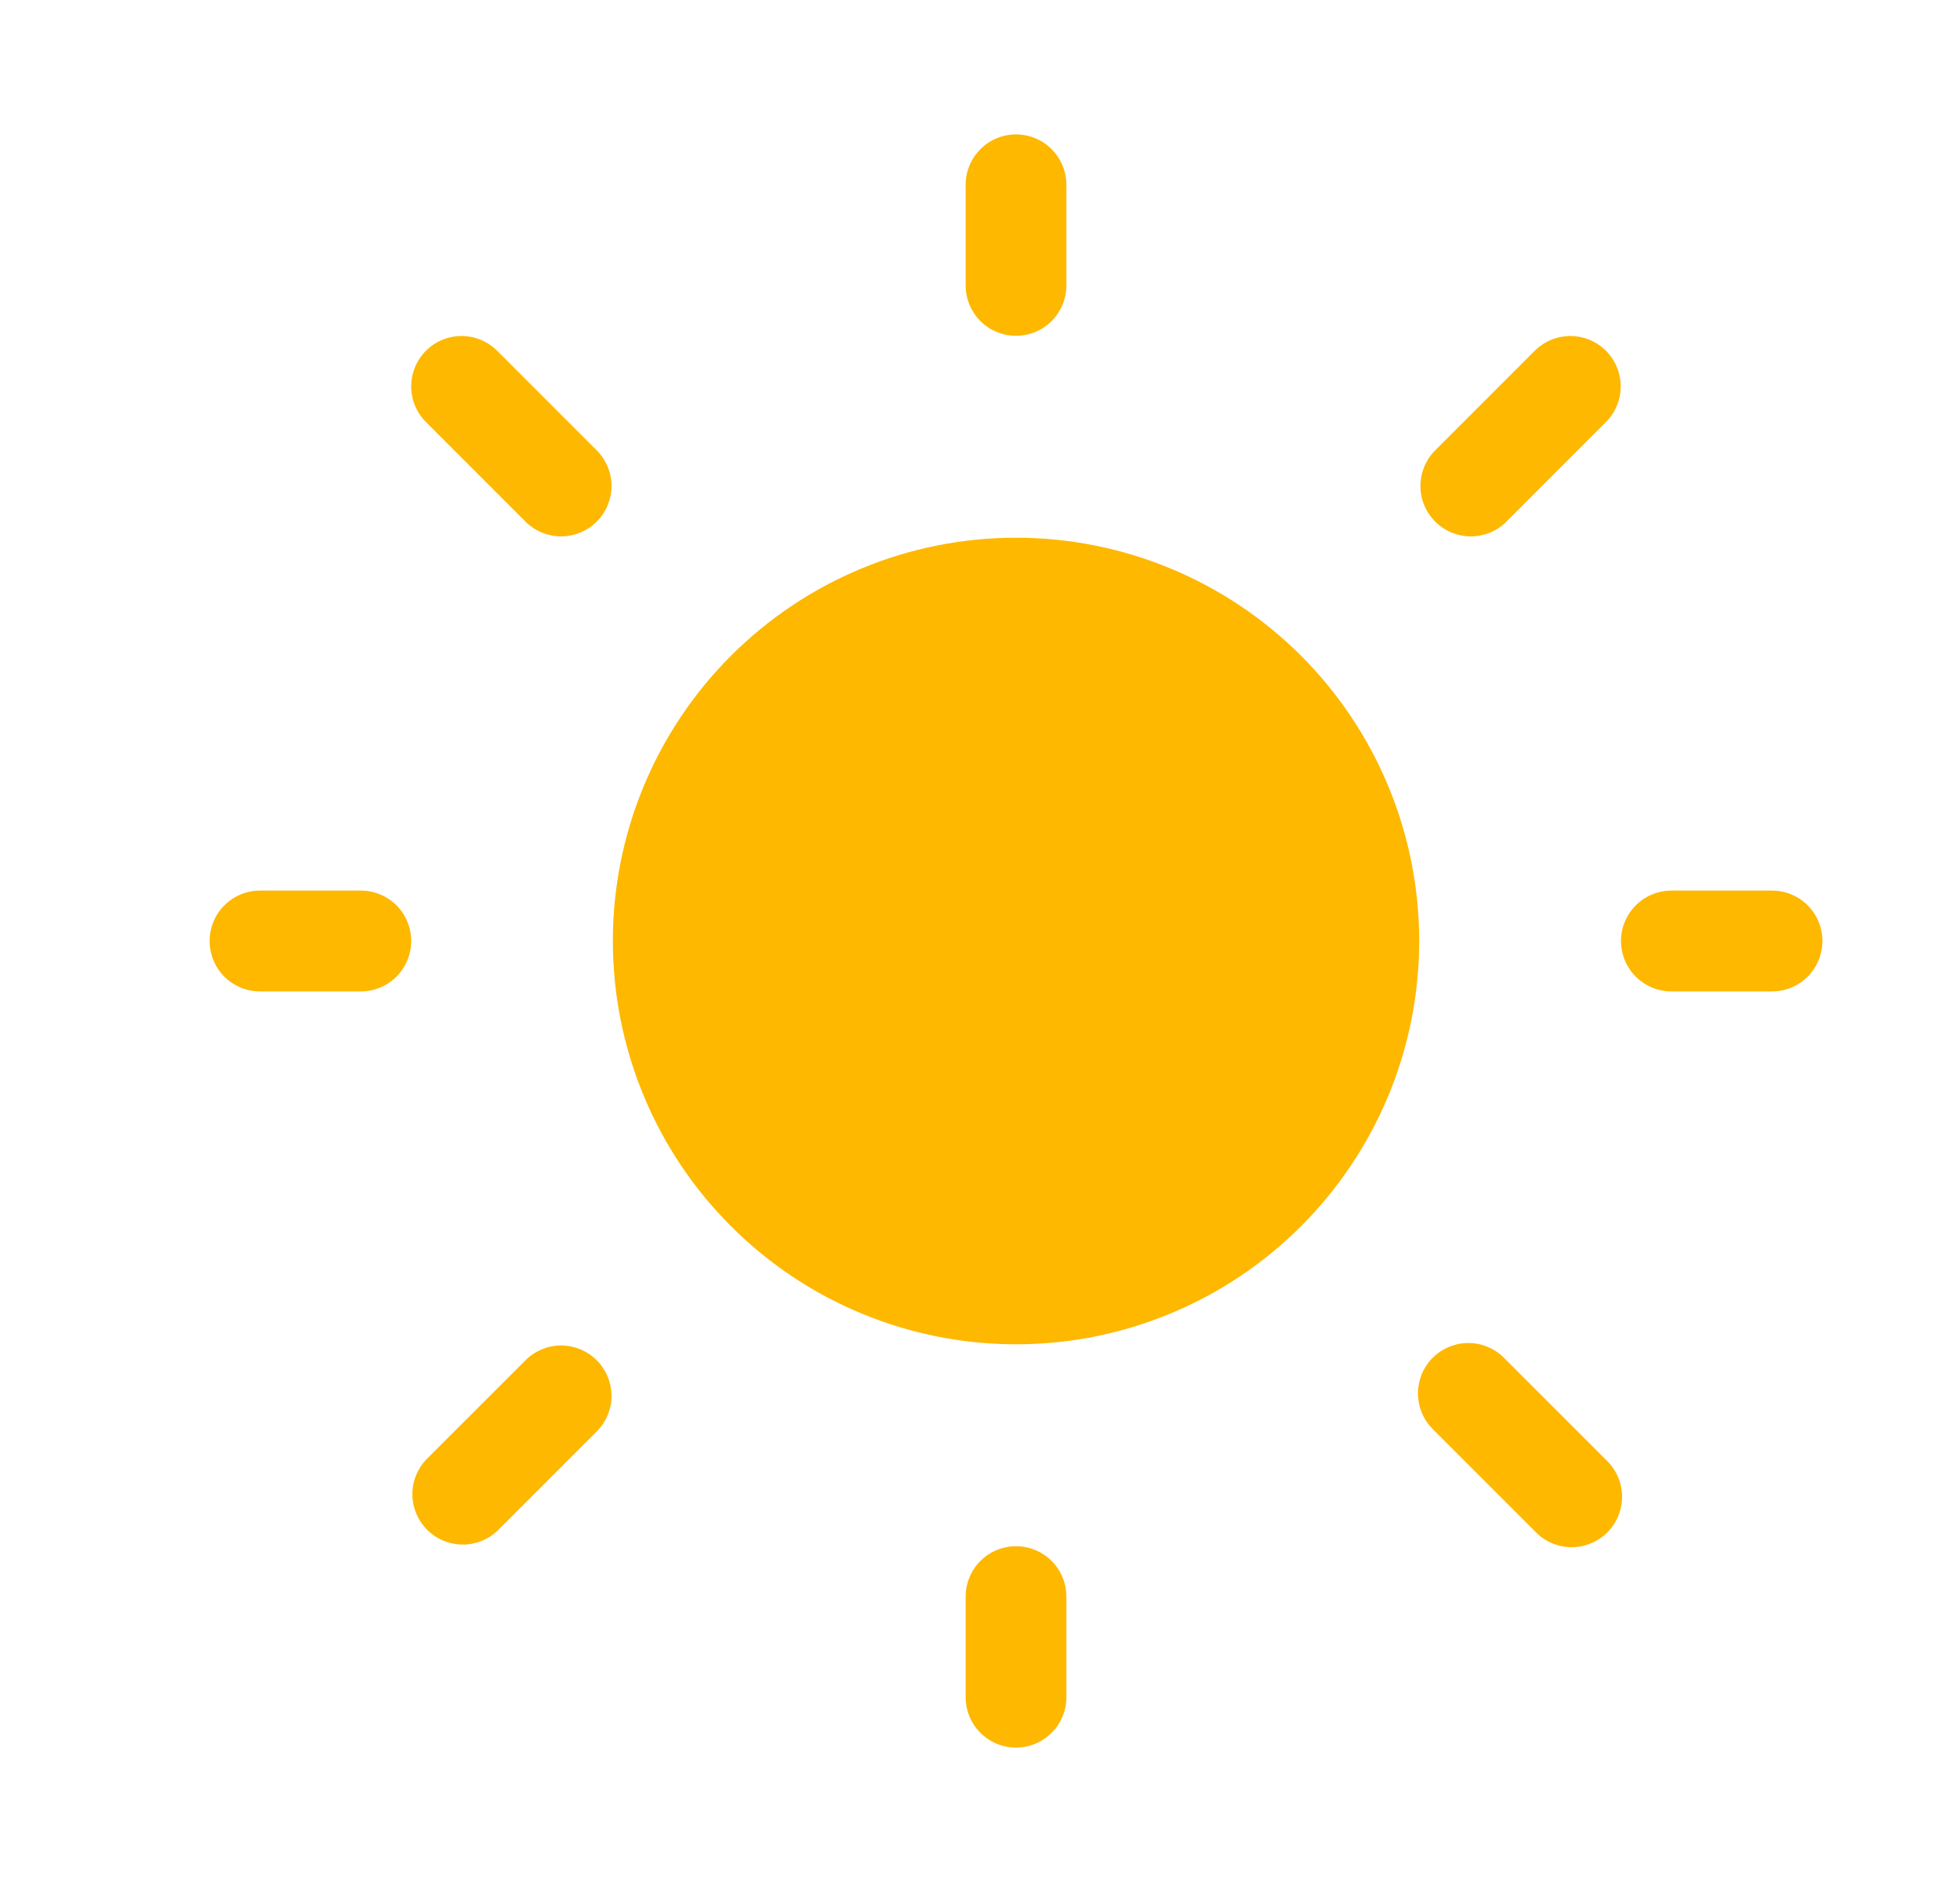
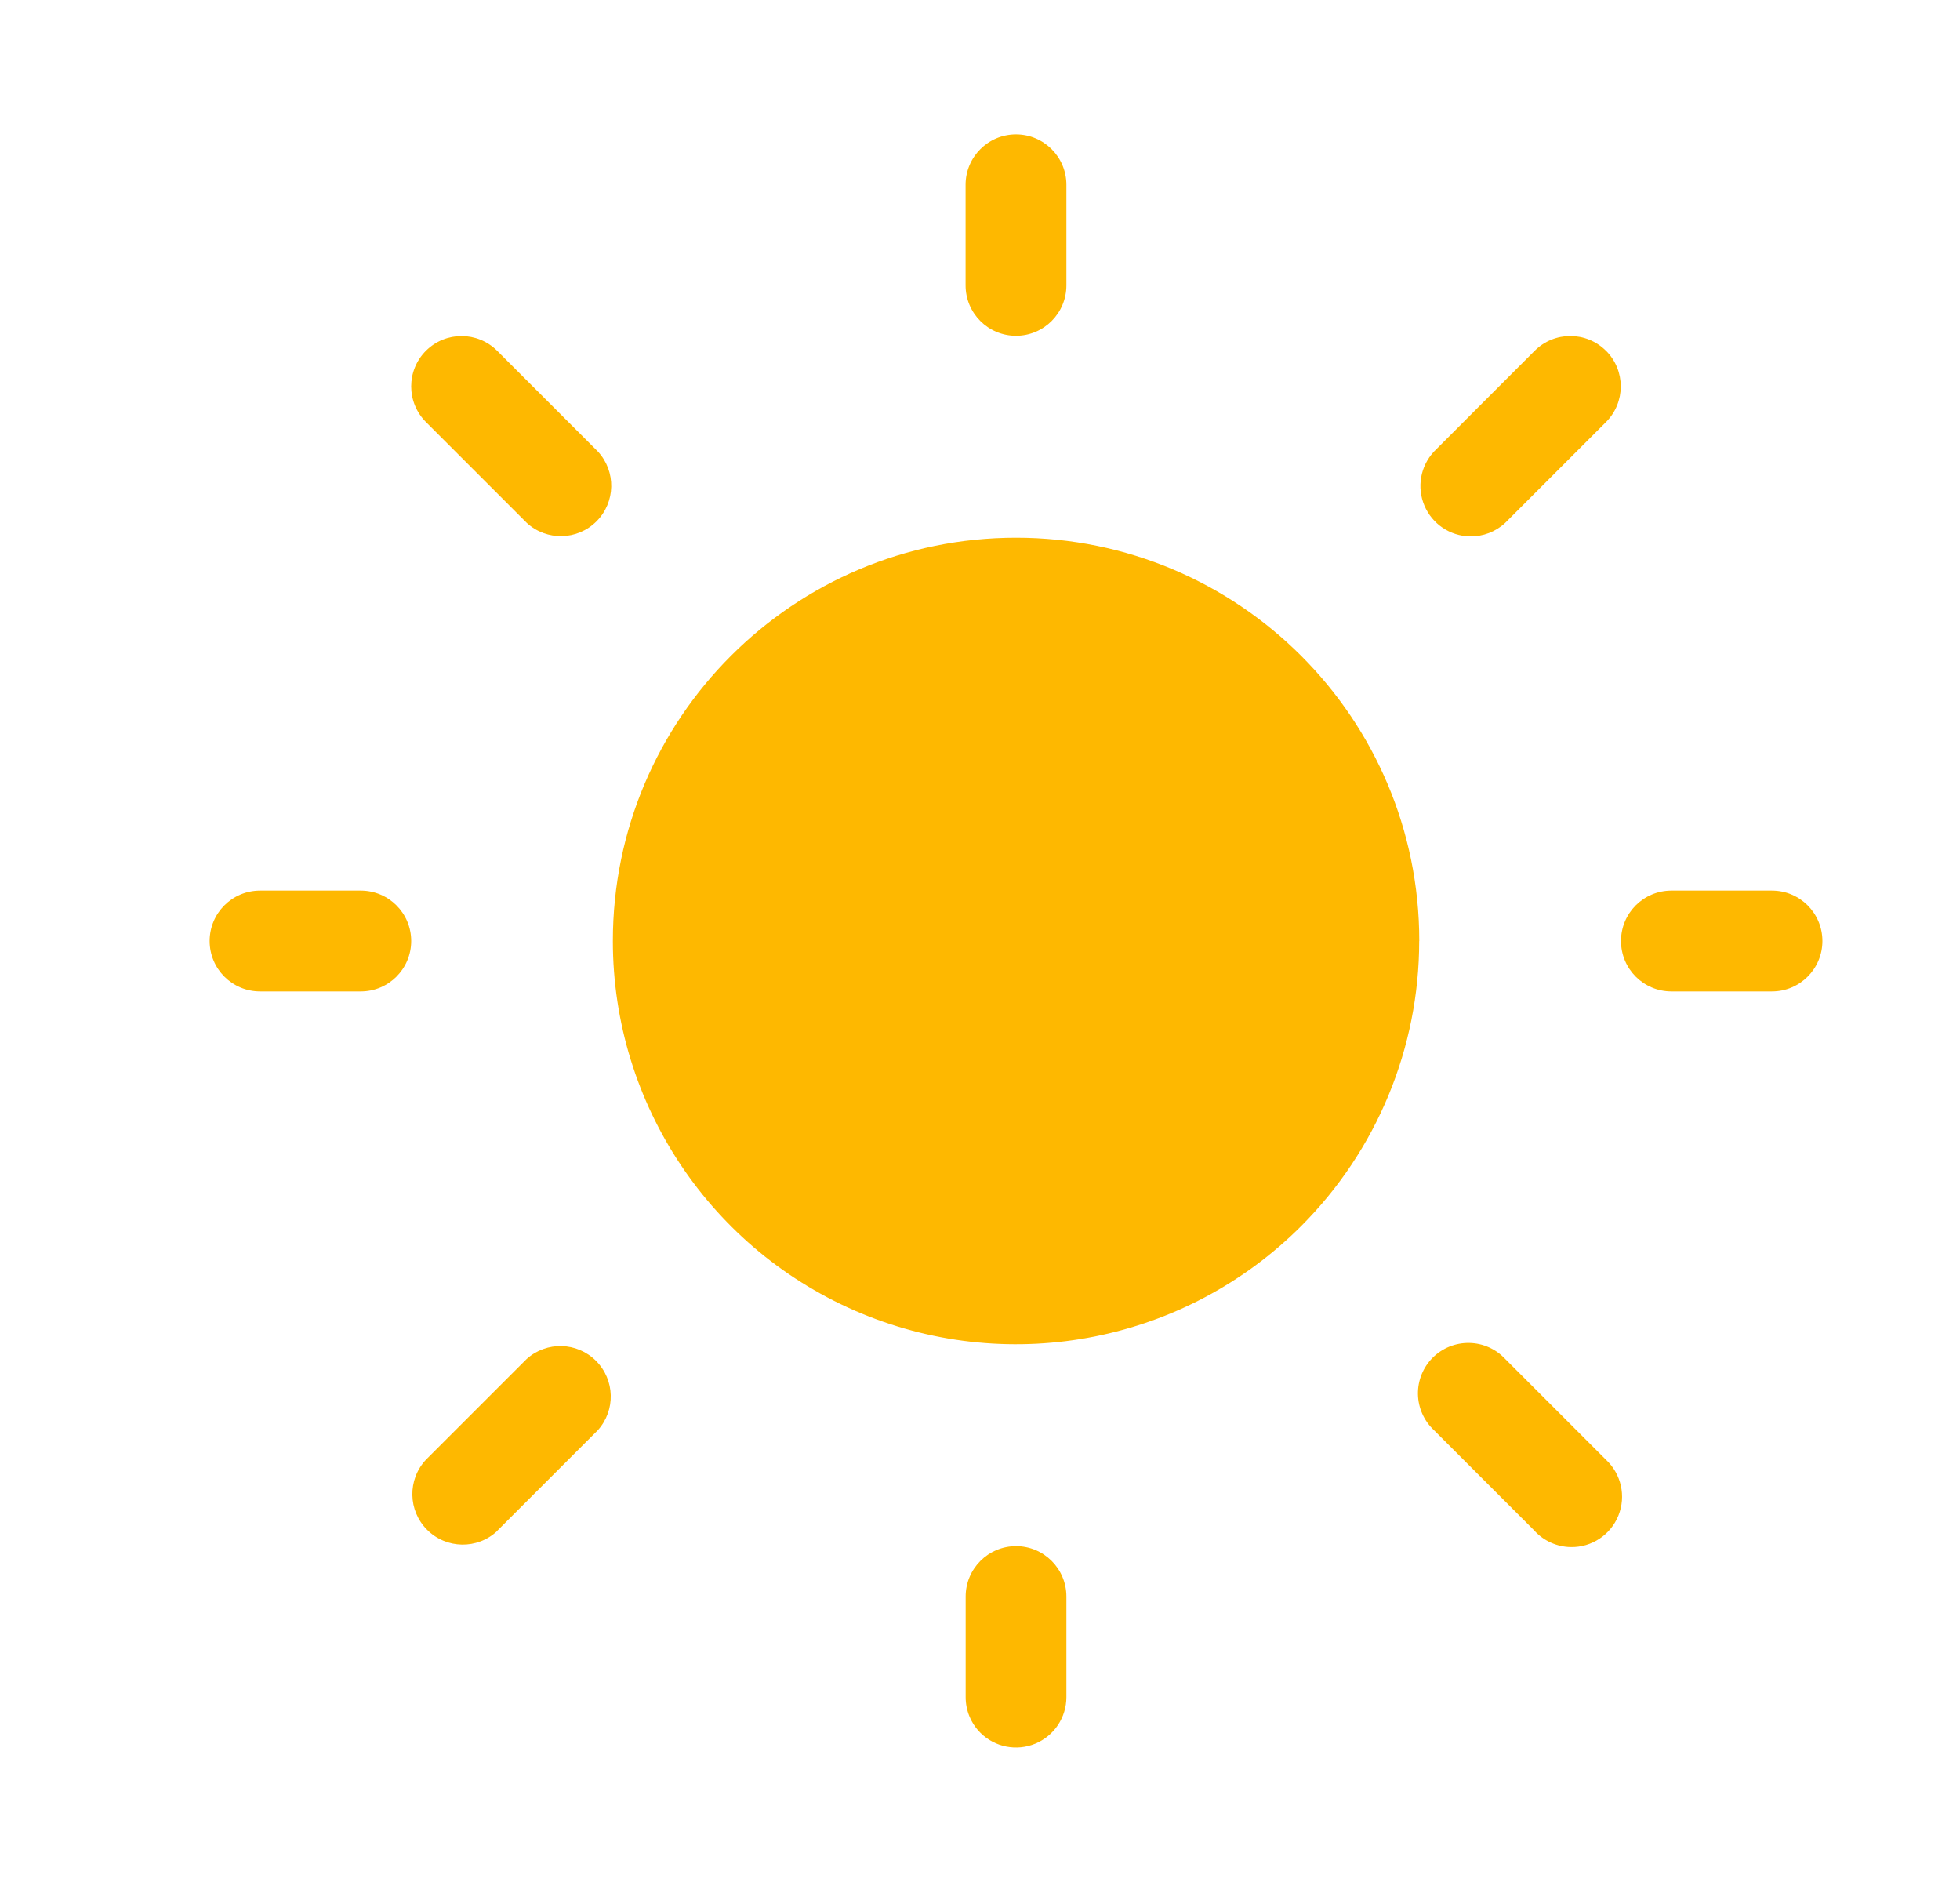
- <svg xmlns="http://www.w3.org/2000/svg" width="25" height="24" viewBox="0 0 25 24" fill="none">
-   <path d="M12.959 1.714C13.13 1.714 13.293 1.782 13.414 1.903C13.534 2.023 13.602 2.187 13.602 2.357V3.639C13.602 3.81 13.534 3.973 13.414 4.094C13.293 4.215 13.13 4.282 12.959 4.282C12.789 4.282 12.625 4.215 12.505 4.094C12.384 3.973 12.317 3.81 12.317 3.639V2.357C12.317 2.187 12.384 2.023 12.505 1.903C12.625 1.782 12.789 1.714 12.959 1.714ZM18.102 12C18.102 12.675 17.969 13.344 17.711 13.968C17.452 14.592 17.073 15.159 16.596 15.636C16.118 16.114 15.552 16.493 14.928 16.751C14.303 17.01 13.635 17.143 12.959 17.143C12.284 17.143 11.615 17.01 10.991 16.751C10.367 16.493 9.8 16.114 9.323 15.636C8.845 15.159 8.466 14.592 8.208 13.968C7.95 13.344 7.817 12.675 7.817 12C7.817 10.636 8.358 9.328 9.323 8.363C10.287 7.399 11.595 6.857 12.959 6.857C14.323 6.857 15.632 7.399 16.596 8.363C17.56 9.328 18.102 10.636 18.102 12ZM22.602 12.643C22.773 12.643 22.936 12.575 23.057 12.455C23.177 12.334 23.245 12.171 23.245 12C23.245 11.829 23.177 11.666 23.057 11.545C22.936 11.425 22.773 11.357 22.602 11.357H21.319C21.149 11.357 20.985 11.425 20.865 11.545C20.744 11.666 20.676 11.829 20.676 12C20.676 12.171 20.744 12.334 20.865 12.455C20.985 12.575 21.149 12.643 21.319 12.643H22.601H22.602ZM12.959 19.718C13.13 19.718 13.293 19.785 13.414 19.906C13.534 20.027 13.602 20.19 13.602 20.361V21.643C13.602 21.813 13.534 21.977 13.414 22.097C13.293 22.218 13.13 22.286 12.959 22.286C12.789 22.286 12.625 22.218 12.505 22.097C12.384 21.977 12.317 21.813 12.317 21.643V20.361C12.317 20.19 12.384 20.027 12.505 19.906C12.625 19.785 12.789 19.718 12.959 19.718ZM4.602 12.643C4.773 12.643 4.936 12.575 5.057 12.455C5.177 12.334 5.245 12.171 5.245 12C5.245 11.829 5.177 11.666 5.057 11.545C4.936 11.425 4.773 11.357 4.602 11.357H3.317C3.146 11.357 2.983 11.425 2.862 11.545C2.741 11.666 2.674 11.829 2.674 12C2.674 12.171 2.741 12.334 2.862 12.455C2.983 12.575 3.146 12.643 3.317 12.643H4.602ZM5.433 4.473C5.553 4.353 5.717 4.285 5.887 4.285C6.057 4.285 6.221 4.353 6.341 4.473L7.627 5.759C7.741 5.881 7.803 6.042 7.8 6.209C7.797 6.375 7.729 6.534 7.611 6.652C7.494 6.77 7.335 6.837 7.168 6.84C7.002 6.843 6.84 6.781 6.719 6.668L5.433 5.382C5.312 5.261 5.245 5.098 5.245 4.928C5.245 4.757 5.312 4.594 5.433 4.473ZM6.341 19.525C6.22 19.638 6.058 19.7 5.892 19.697C5.725 19.694 5.566 19.627 5.449 19.509C5.331 19.391 5.263 19.232 5.26 19.066C5.257 18.899 5.319 18.738 5.433 18.616L6.719 17.331C6.84 17.217 7.002 17.155 7.168 17.158C7.335 17.161 7.494 17.229 7.611 17.346C7.729 17.464 7.797 17.623 7.8 17.79C7.803 17.956 7.741 18.117 7.627 18.239L6.341 19.525ZM20.484 4.473C20.364 4.353 20.2 4.285 20.03 4.285C19.86 4.285 19.696 4.353 19.576 4.473L18.29 5.759C18.176 5.881 18.115 6.042 18.118 6.209C18.12 6.375 18.188 6.534 18.306 6.652C18.424 6.77 18.582 6.837 18.749 6.84C18.916 6.843 19.077 6.781 19.199 6.668L20.484 5.382C20.605 5.261 20.672 5.098 20.672 4.928C20.672 4.757 20.605 4.594 20.484 4.473ZM19.577 19.526C19.635 19.589 19.706 19.64 19.785 19.675C19.864 19.71 19.949 19.729 20.035 19.73C20.122 19.732 20.208 19.716 20.288 19.683C20.368 19.651 20.44 19.603 20.502 19.542C20.562 19.481 20.611 19.408 20.643 19.328C20.675 19.248 20.691 19.162 20.69 19.076C20.688 18.99 20.669 18.905 20.634 18.826C20.599 18.747 20.548 18.676 20.485 18.617L19.199 17.331C19.141 17.268 19.07 17.218 18.991 17.183C18.912 17.147 18.827 17.128 18.74 17.127C18.654 17.125 18.568 17.141 18.488 17.174C18.408 17.206 18.336 17.254 18.274 17.315C18.213 17.376 18.165 17.449 18.133 17.529C18.101 17.609 18.085 17.695 18.086 17.781C18.088 17.867 18.107 17.953 18.142 18.031C18.177 18.11 18.228 18.181 18.291 18.24L19.577 19.526Z" fill="#FEB800" />
+ <svg xmlns="http://www.w3.org/2000/svg" fill="none" viewBox="0 0 25 24">
+   <path d="M12.959 1.714a.643.643 0 0 1 .643.643v1.282a.643.643 0 0 1-.643.643.643.643 0 0 1-.643-.643V2.357a.643.643 0 0 1 .643-.643ZM18.102 12a5.142 5.142 0 0 1-1.506 3.636 5.143 5.143 0 0 1-5.605 1.115A5.144 5.144 0 0 1 7.817 12a5.143 5.143 0 1 1 10.286 0Zm4.5.643a.643.643 0 0 0 0-1.286h-1.283a.643.643 0 0 0 0 1.286h1.283Zm-9.643 7.074a.643.643 0 0 1 .643.643v1.282a.643.643 0 0 1-1.097.455.643.643 0 0 1-.188-.455v-1.282a.643.643 0 0 1 .643-.643ZM4.602 12.643A.643.643 0 0 0 5.245 12a.643.643 0 0 0-.643-.643H3.317a.643.643 0 0 0-.643.643.643.643 0 0 0 .643.643h1.286Zm.831-8.17a.643.643 0 0 1 .908 0l1.286 1.286a.643.643 0 0 1-.908.909L5.433 5.382a.643.643 0 0 1 0-.909Zm.908 15.052a.643.643 0 0 1-.893-.016.643.643 0 0 1-.016-.893l1.286-1.286a.643.643 0 0 1 .908.908l-1.286 1.286Zm14.143-15.052a.643.643 0 0 0-.909 0L18.29 5.759a.643.643 0 0 0 .459 1.081.643.643 0 0 0 .45-.172l1.286-1.286a.643.643 0 0 0 0-.909Zm-.908 15.052a.643.643 0 0 0 .459.204.642.642 0 0 0 .608-.402.643.643 0 0 0-.158-.711l-1.286-1.286a.642.642 0 0 0-.459-.204.644.644 0 0 0-.466.188.644.644 0 0 0-.188.466.645.645 0 0 0 .205.459l1.286 1.286Z" fill="#FEB800" />
</svg>
